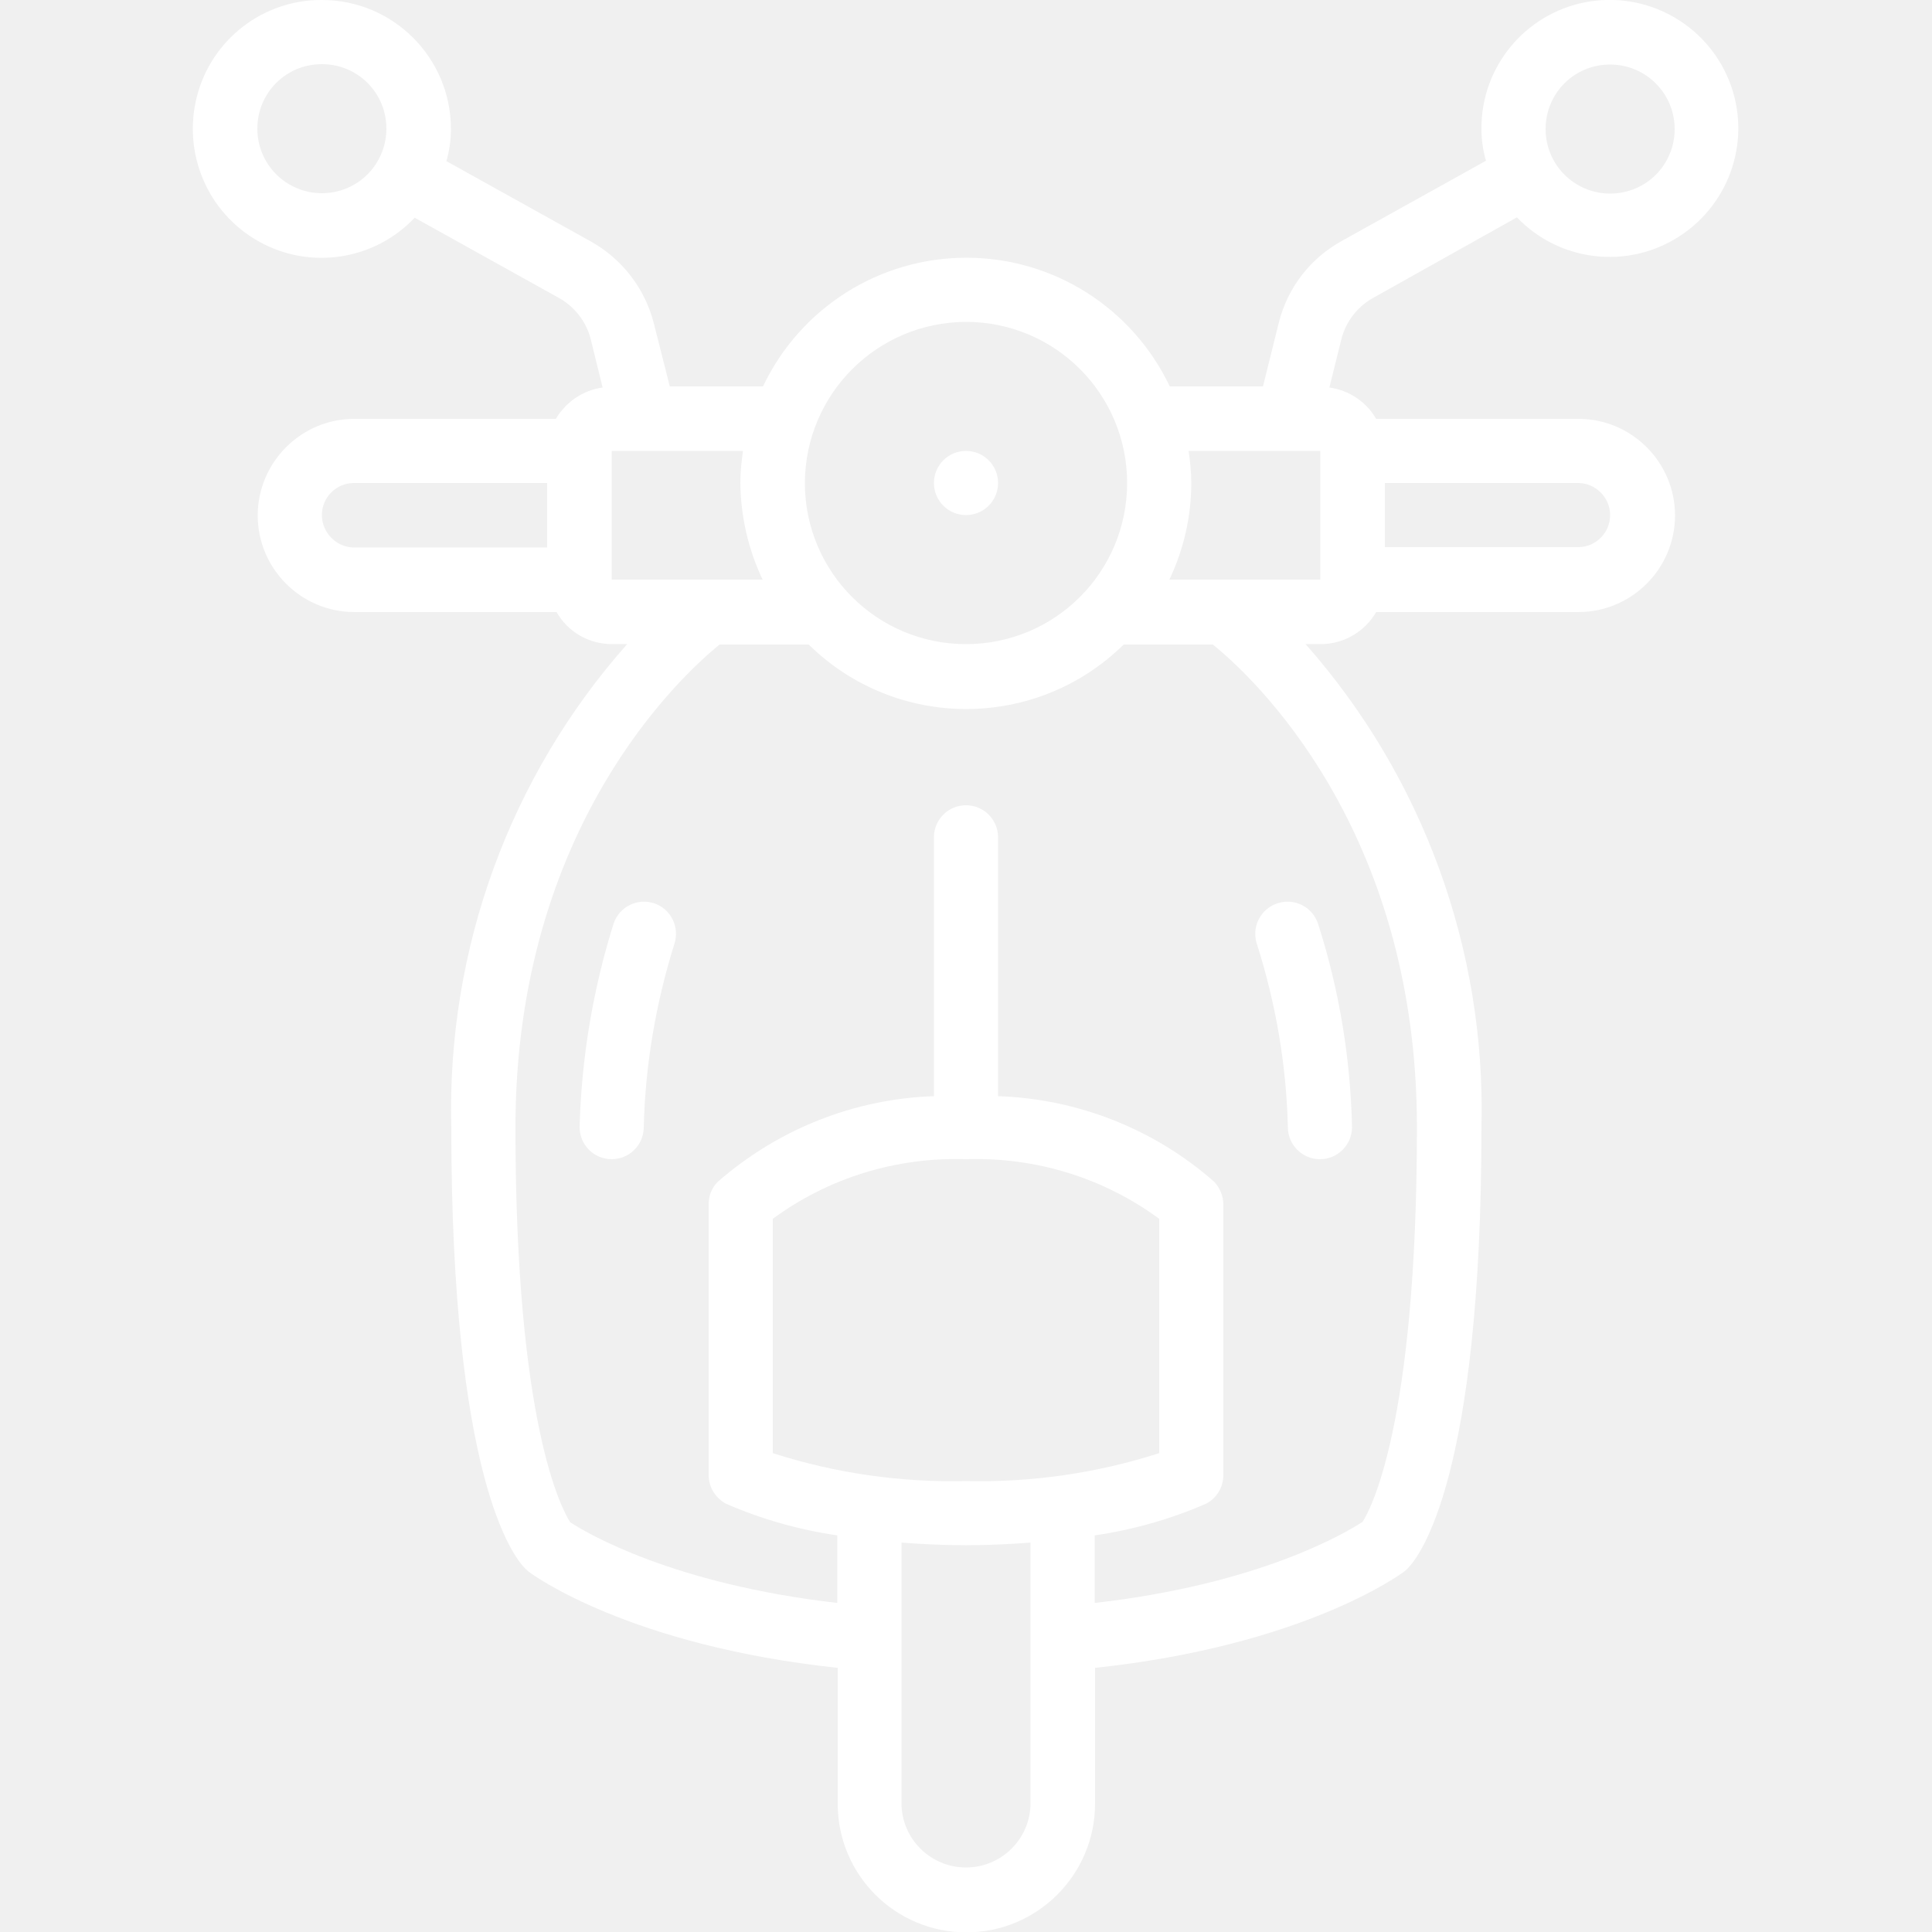
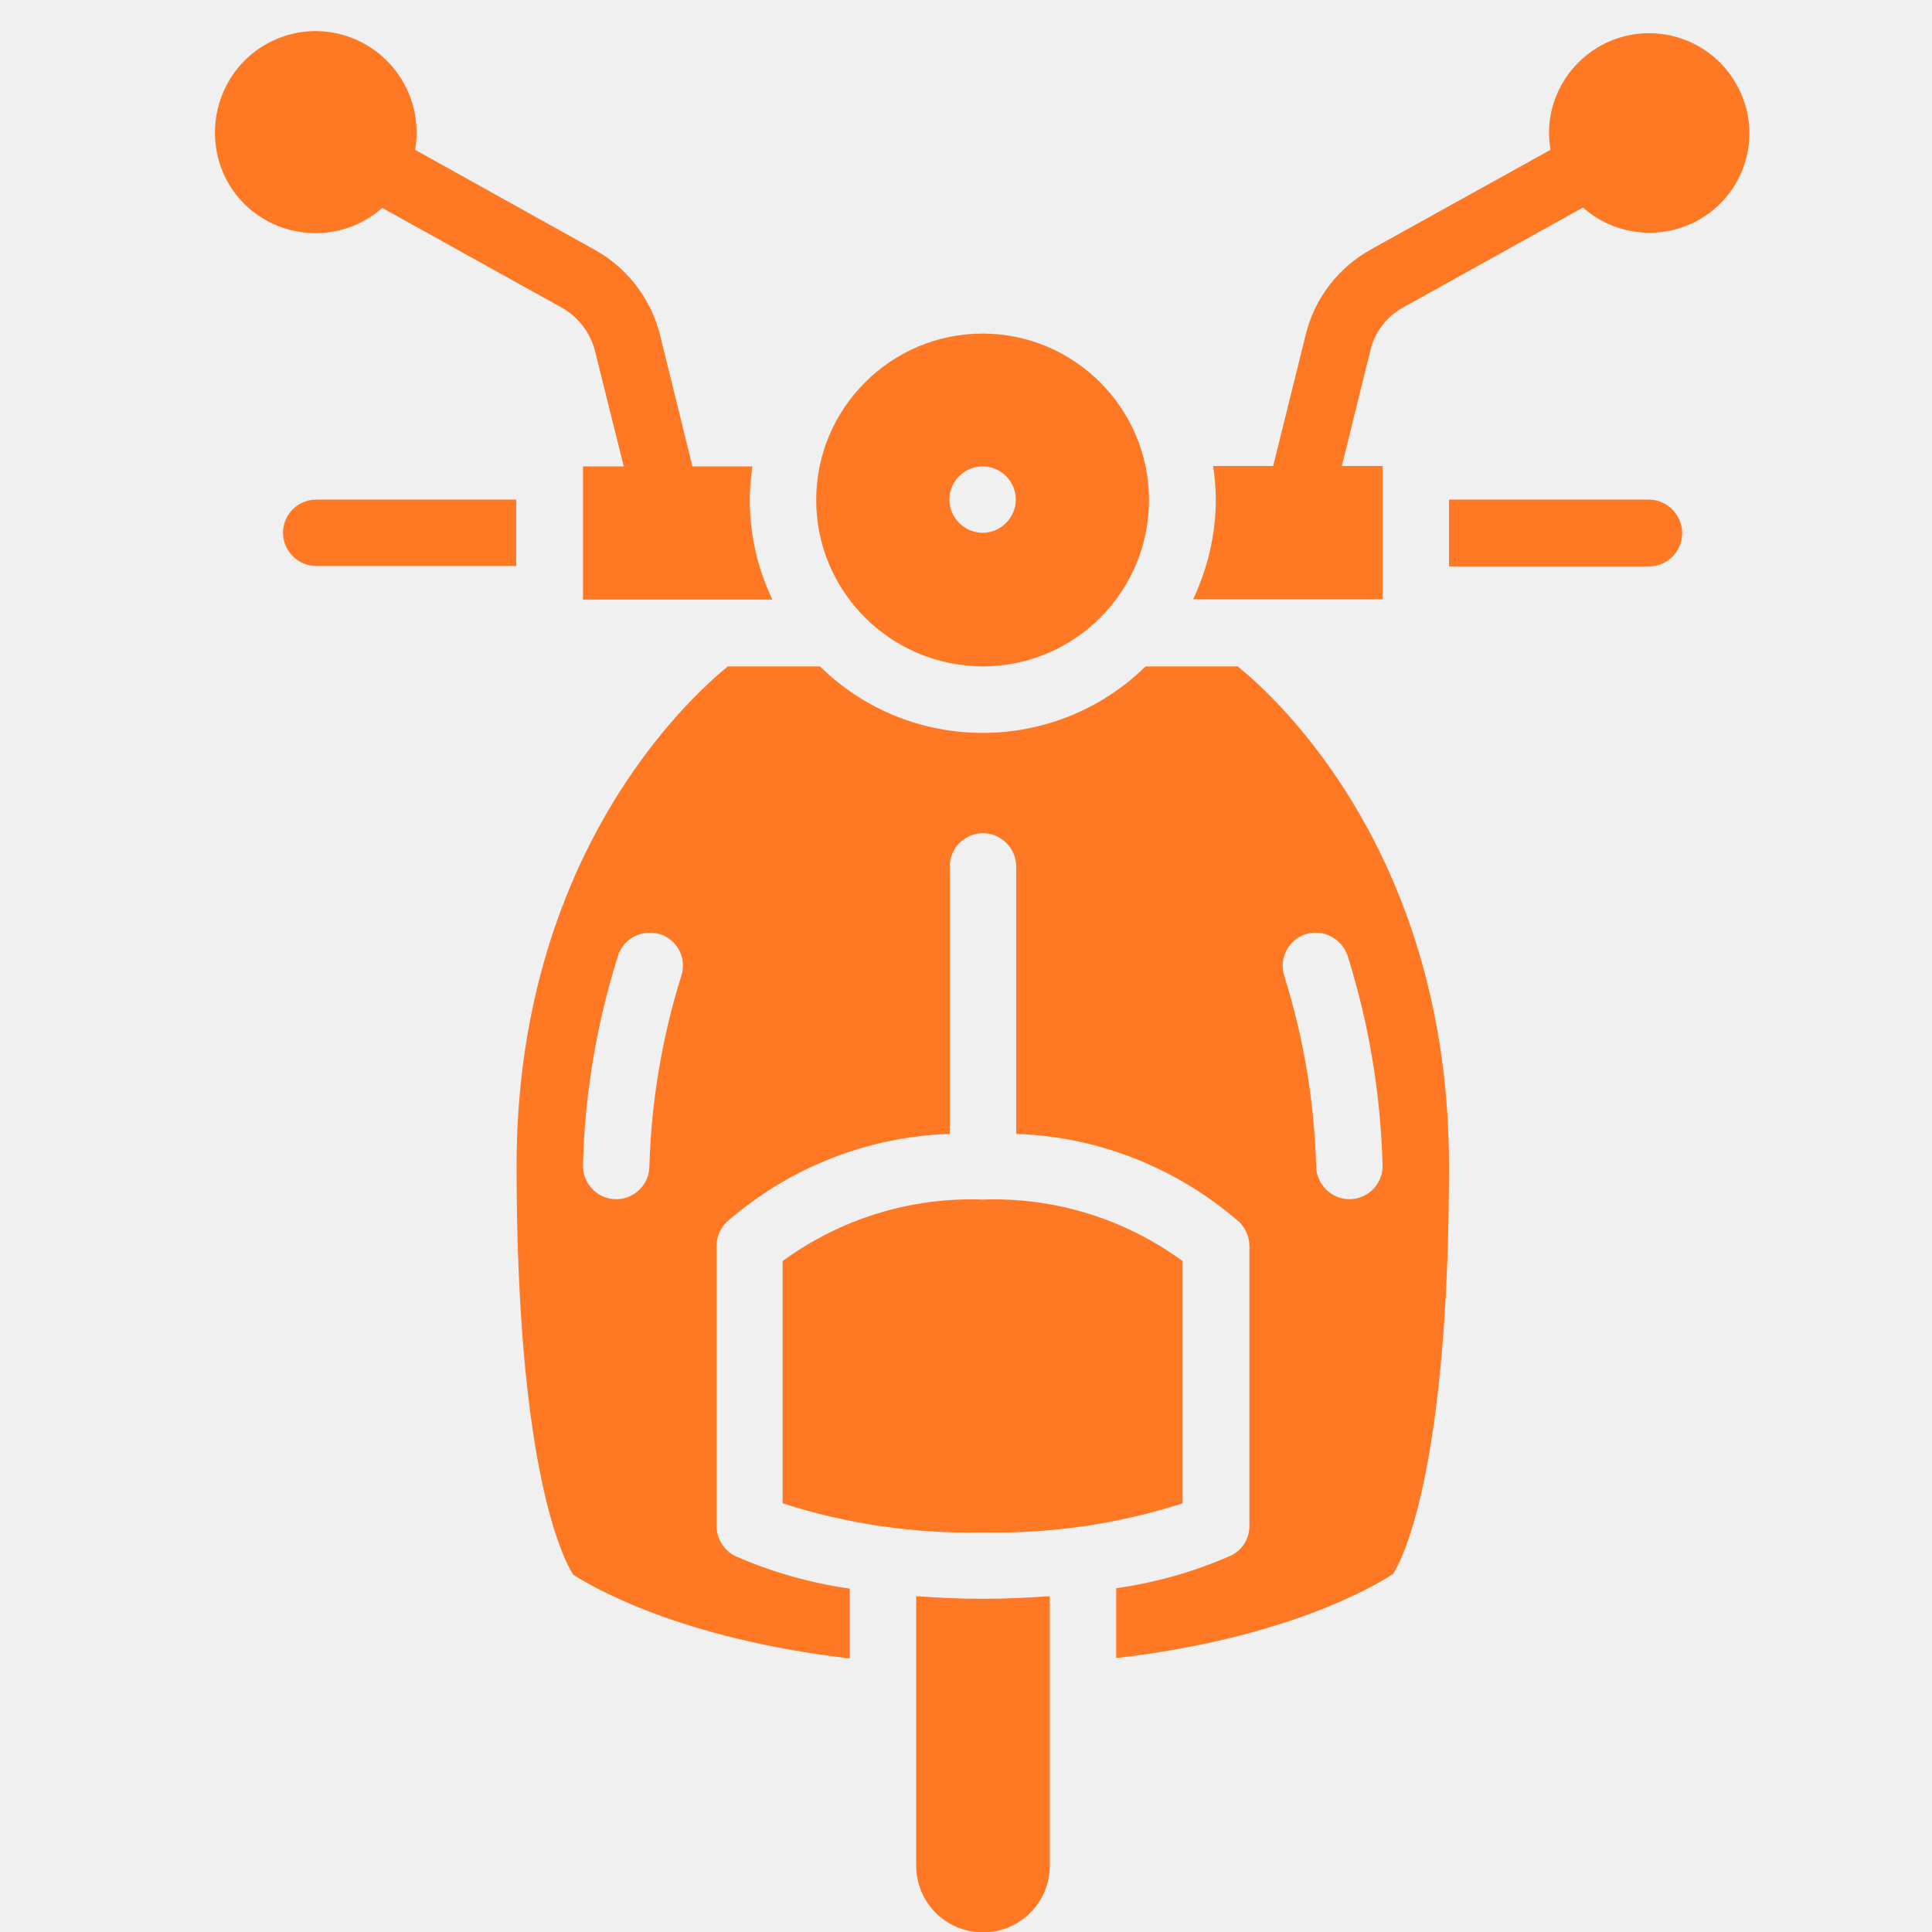
<svg xmlns="http://www.w3.org/2000/svg" version="1.1" id="Layer_1" x="0px" y="0px" viewBox="0 0 512 512" style="enable-background:new 0 0 512 512;" xml:space="preserve">
  <style type="text/css">
- 	.st0{fill:#FFFFFF;}
+ 	.st0{fill:#FF7925;}
</style>
  <g id="Page-1">
-     <g id="_x30_11---Scooter" transform="translate(-1)">
-       <path id="Shape" class="st0" d="M86.3,0C70.8-0.1,57.1,10.4,53.2,25.5S56,56.4,69.6,64s30.6,5,41.3-6.3L149.2,79    c4.1,2.3,7.1,6.2,8.3,10.7l3.2,13c-5.2,0.7-9.7,3.8-12.4,8.3H94.9c-14.1,0-25.6,11.5-25.6,25.6s11.5,25.6,25.6,25.6h53.6    c3,5.3,8.6,8.5,14.7,8.5h4c-31.2,35.2-47.8,81-46.6,128c0,92.7,16.3,113.7,19.6,117c0.3,0.3,0.6,0.5,0.9,0.8    c1.1,0.9,26.8,19.6,81.9,25.5v36c0,18.9,15.3,34.1,34.1,34.1s34.1-15.3,34.1-34.1v-36c55.2-5.9,80.8-24.7,81.9-25.5    c0.3-0.2,0.6-0.5,0.9-0.8c3.3-3.3,19.6-24.3,19.6-117c1.2-47-15.5-92.8-46.6-128h4c6.1,0,11.7-3.3,14.7-8.5h53.6    c14.1,0,25.6-11.5,25.6-25.6S433.4,111,419.3,111h-53.6c-2.6-4.5-7.2-7.6-12.4-8.3l3.2-12.9c1.2-4.6,4.2-8.5,8.3-10.8L403,57.6    c11.3,11.8,29.4,13.9,43.1,5s19.2-26.2,13.1-41.3S437.1-2.5,421.1,0.6s-27.6,17.2-27.5,33.5c0,2.9,0.4,5.8,1.2,8.5l-38.3,21.3    c-8.3,4.6-14.3,12.4-16.6,21.6l-4.2,16.9H311c-9.9-20.8-30.8-34.1-53.9-34.1s-44,13.3-53.9,34.1h-24.7l-4.3-17    c-2.4-9.1-8.4-16.8-16.6-21.4l-38.3-21.3c0.8-2.8,1.2-5.6,1.2-8.5C120.5,15.3,105.2,0,86.3,0L86.3,0z M427.7,17.1    c9.4,0,17.1,7.6,17.1,17.1s-7.6,17.1-17.1,17.1c-9.4,0-17.1-7.6-17.1-17.1S418.2,17.1,427.7,17.1z M86.3,136.5    c0-4.7,3.8-8.5,8.5-8.5H146v17.1H94.9C90.2,145.1,86.3,141.2,86.3,136.5z M257,307.2c18.4-0.6,36.4,4.9,51.2,15.8v62.1    c-16.5,5.3-33.8,7.8-51.2,7.4c-17.4,0.4-34.7-2.1-51.2-7.4V323C220.6,312.1,238.6,306.6,257,307.2z M257,494.9    c-9.4,0-17.1-7.6-17.1-17.1v-69c5.3,0.4,10.9,0.7,17.1,0.7s11.8-0.3,17.1-0.7v69C274.1,487.3,266.4,494.9,257,494.9z M376.5,298.7    c0,79.7-12.6,101.8-14.4,104.6c-4.3,2.8-27,16.5-71,21.5v-17.9c10.2-1.5,20.1-4.3,29.5-8.4c2.9-1.5,4.6-4.4,4.6-7.6v-71.7    c0-2.2-0.9-4.4-2.4-6c-15.9-14-36.2-22-57.3-22.7v-68.6c0-4.7-3.8-8.5-8.5-8.5s-8.5,3.8-8.5,8.5v68.6    c-21.2,0.7-41.4,8.8-57.3,22.7c-1.6,1.6-2.4,3.7-2.4,6v71.7c0,3.2,1.8,6.1,4.6,7.6c9.4,4.1,19.3,6.9,29.5,8.4v17.9    c-43.6-5-66.4-18.5-70.8-21.4c-2.3-3.6-14.5-26.3-14.5-104.6c0-79.4,43.9-119.7,54.1-128h23.6c23.2,22.8,60.3,22.8,83.5,0h23.6    C332.6,179,376.5,219.3,376.5,298.7z M427.7,136.5c0,4.7-3.8,8.5-8.5,8.5H368v-17h51.2C423.8,128,427.7,131.8,427.7,136.5z     M350.9,119.5v34.1h-40c3.8-8,5.8-16.7,5.8-25.6c0-2.9-0.3-5.7-0.7-8.5H350.9z M257,85.3c23.6,0,42.7,19.1,42.7,42.7    s-19.1,42.7-42.7,42.7s-42.7-19.1-42.7-42.7C214.4,104.4,233.4,85.4,257,85.3z M203.1,153.6h-40v-34.1h34.8    c-0.4,2.8-0.7,5.7-0.7,8.5C197.3,136.9,199.3,145.6,203.1,153.6z M86.3,51.2c-9.4,0-17.1-7.6-17.1-17.1S76.8,17,86.3,17    s17.1,7.6,17.1,17.1c0,4.5-1.8,8.9-5,12.1C95.2,49.4,90.9,51.2,86.3,51.2z" />
-       <path id="Shape_1_" class="st0" d="M174.4,239.4c-4.5-1.5-9.3,0.9-10.8,5.4c-5.5,17.5-8.5,35.6-9,53.9c0,4.7,3.8,8.5,8.5,8.5    s8.5-3.8,8.5-8.5c0.4-16.5,3.2-32.8,8.1-48.5C181.2,245.7,178.8,240.9,174.4,239.4z" />
-       <path id="Shape_2_" class="st0" d="M342.3,298.7c0,4.7,3.8,8.5,8.5,8.5s8.5-3.8,8.5-8.5c-0.4-18.3-3.4-36.4-9-53.9    c-1.5-4.5-6.3-6.9-10.8-5.4s-6.9,6.3-5.4,10.8C339.1,265.9,341.9,282.2,342.3,298.7L342.3,298.7z" />
-       <circle id="Oval" class="st0" cx="257" cy="128" r="8.5" />
+     <g>
+       <path id="Shape" class="st0" d="M136.8,132.4h-53c-4.9,0-8.8,4-8.8,8.8s4,8.8,8.8,8.8h53V132.4z" />
+       <path class="st0" d="M242.8,423v71.4c0,9.8,7.9,17.7,17.7,17.7c9.8,0,17.7-7.9,17.7-17.7V423c-5.5,0.4-11.3,0.7-17.7,0.7    C254,423.7,248.2,423.4,242.8,423z" />
+       <path class="st0" d="M260.4,176.6c24.4,0,44.1-19.8,44.1-44.1s-19.8-44.1-44.1-44.1s-44.1,19.8-44.1,44.1    C216.3,156.8,236,176.5,260.4,176.6z M260.4,123.6c4.9,0,8.8,4,8.8,8.8s-4,8.8-8.8,8.8s-8.8-4-8.8-8.8S255.5,123.6,260.4,123.6z" />
+       <path class="st0" d="M328,176.6h-24.4c-24,23.5-62.4,23.5-86.3,0h-24.4c-10.6,8.6-56,50.3-56,132.4c0,81,12.6,104.6,15,108.3    c4.6,3,28.2,17,73.3,22.2v-18.5c-10.5-1.5-20.8-4.4-30.5-8.7c-2.9-1.5-4.8-4.6-4.8-7.9v-74.2c0-2.3,0.9-4.5,2.5-6.2    c16.5-14.5,37.4-22.8,59.3-23.5v-70.9c0-4.9,4-8.8,8.8-8.8s8.8,4,8.8,8.8v70.9c21.9,0.7,42.8,9.1,59.3,23.5    c1.6,1.7,2.5,3.9,2.5,6.2v74.2c0,3.3-1.8,6.3-4.8,7.8c-9.7,4.3-20,7.2-30.5,8.7v18.5c45.5-5.2,69-19.4,73.4-22.3    C371,414.3,384,391.4,384,309C384,226.9,338.7,185.2,328,176.6L328,176.6z M180.5,258.8c-5.1,16.3-7.9,33.2-8.4,50.2    c0,4.9-4,8.8-8.8,8.8c-4.9,0-8.8-4-8.8-8.8c0.4-18.9,3.6-37.7,9.3-55.8c1.5-4.6,6.5-7.1,11.2-5.6    C179.6,249.1,182.1,254.1,180.5,258.8L180.5,258.8z M345.9,247.6c4.6-1.5,9.6,1,11.2,5.6c5.7,18.1,8.8,36.8,9.3,55.8    c0,4.9-4,8.8-8.8,8.8s-8.8-4-8.8-8.8c-0.5-17-3.3-33.9-8.4-50.2C338.8,254.2,341.3,249.2,345.9,247.6L345.9,247.6z" />
+       <path class="st0" d="M437,132.4h-53v17.7h53c4.9,0,8.8-4,8.8-8.8S441.8,132.4,437,132.4z" />
+       <path class="st0" d="M313.4,398.4v-64.2c-15.3-11.2-34-17-53-16.3c-19-0.7-37.7,5.1-53,16.3v64.2c17.1,5.5,35,8.1,53,7.7    C278.4,406.5,296.3,403.9,313.4,398.4z" />
+       <path class="st0" d="M101.3,55.1L149,81.6c4.2,2.4,7.3,6.4,8.6,11.1l7.7,30.9h-10.8v35.3h50.2c-4-8.3-6-17.3-6-26.5    c0-3,0.3-5.9,0.7-8.8h-15.9l-8.7-35.3c-2.5-9.4-8.7-17.4-17.2-22.1l-47.6-26.5c0.3-1.5,0.4-2.9,0.4-4.4    c0.1-12.6-8.6-23.6-20.9-26.4s-24.9,3.5-30.1,15S57.5,49,67.6,56.5S91.8,63.5,101.3,55.1z" />
+       <path class="st0" d="M437,8.8c-14.6,0-26.5,11.9-26.5,26.5c0,1.5,0.2,3,0.4,4.4l-47.6,26.4c-8.6,4.8-14.8,12.8-17.2,22.3    l-8.7,35.1h-15.9c0.4,2.9,0.7,5.9,0.7,8.8c0,9.2-2.1,18.2-6,26.5h50.2v-35.3h-10.8l7.6-30.8c1.2-4.8,4.3-8.8,8.6-11.2l47.7-26.5    c8.8,7.8,21.8,8.9,31.8,2.6s14.6-18.5,11.2-29.8S448.8,8.8,437,8.8L437,8.8z" />
    </g>
  </g>
</svg>
